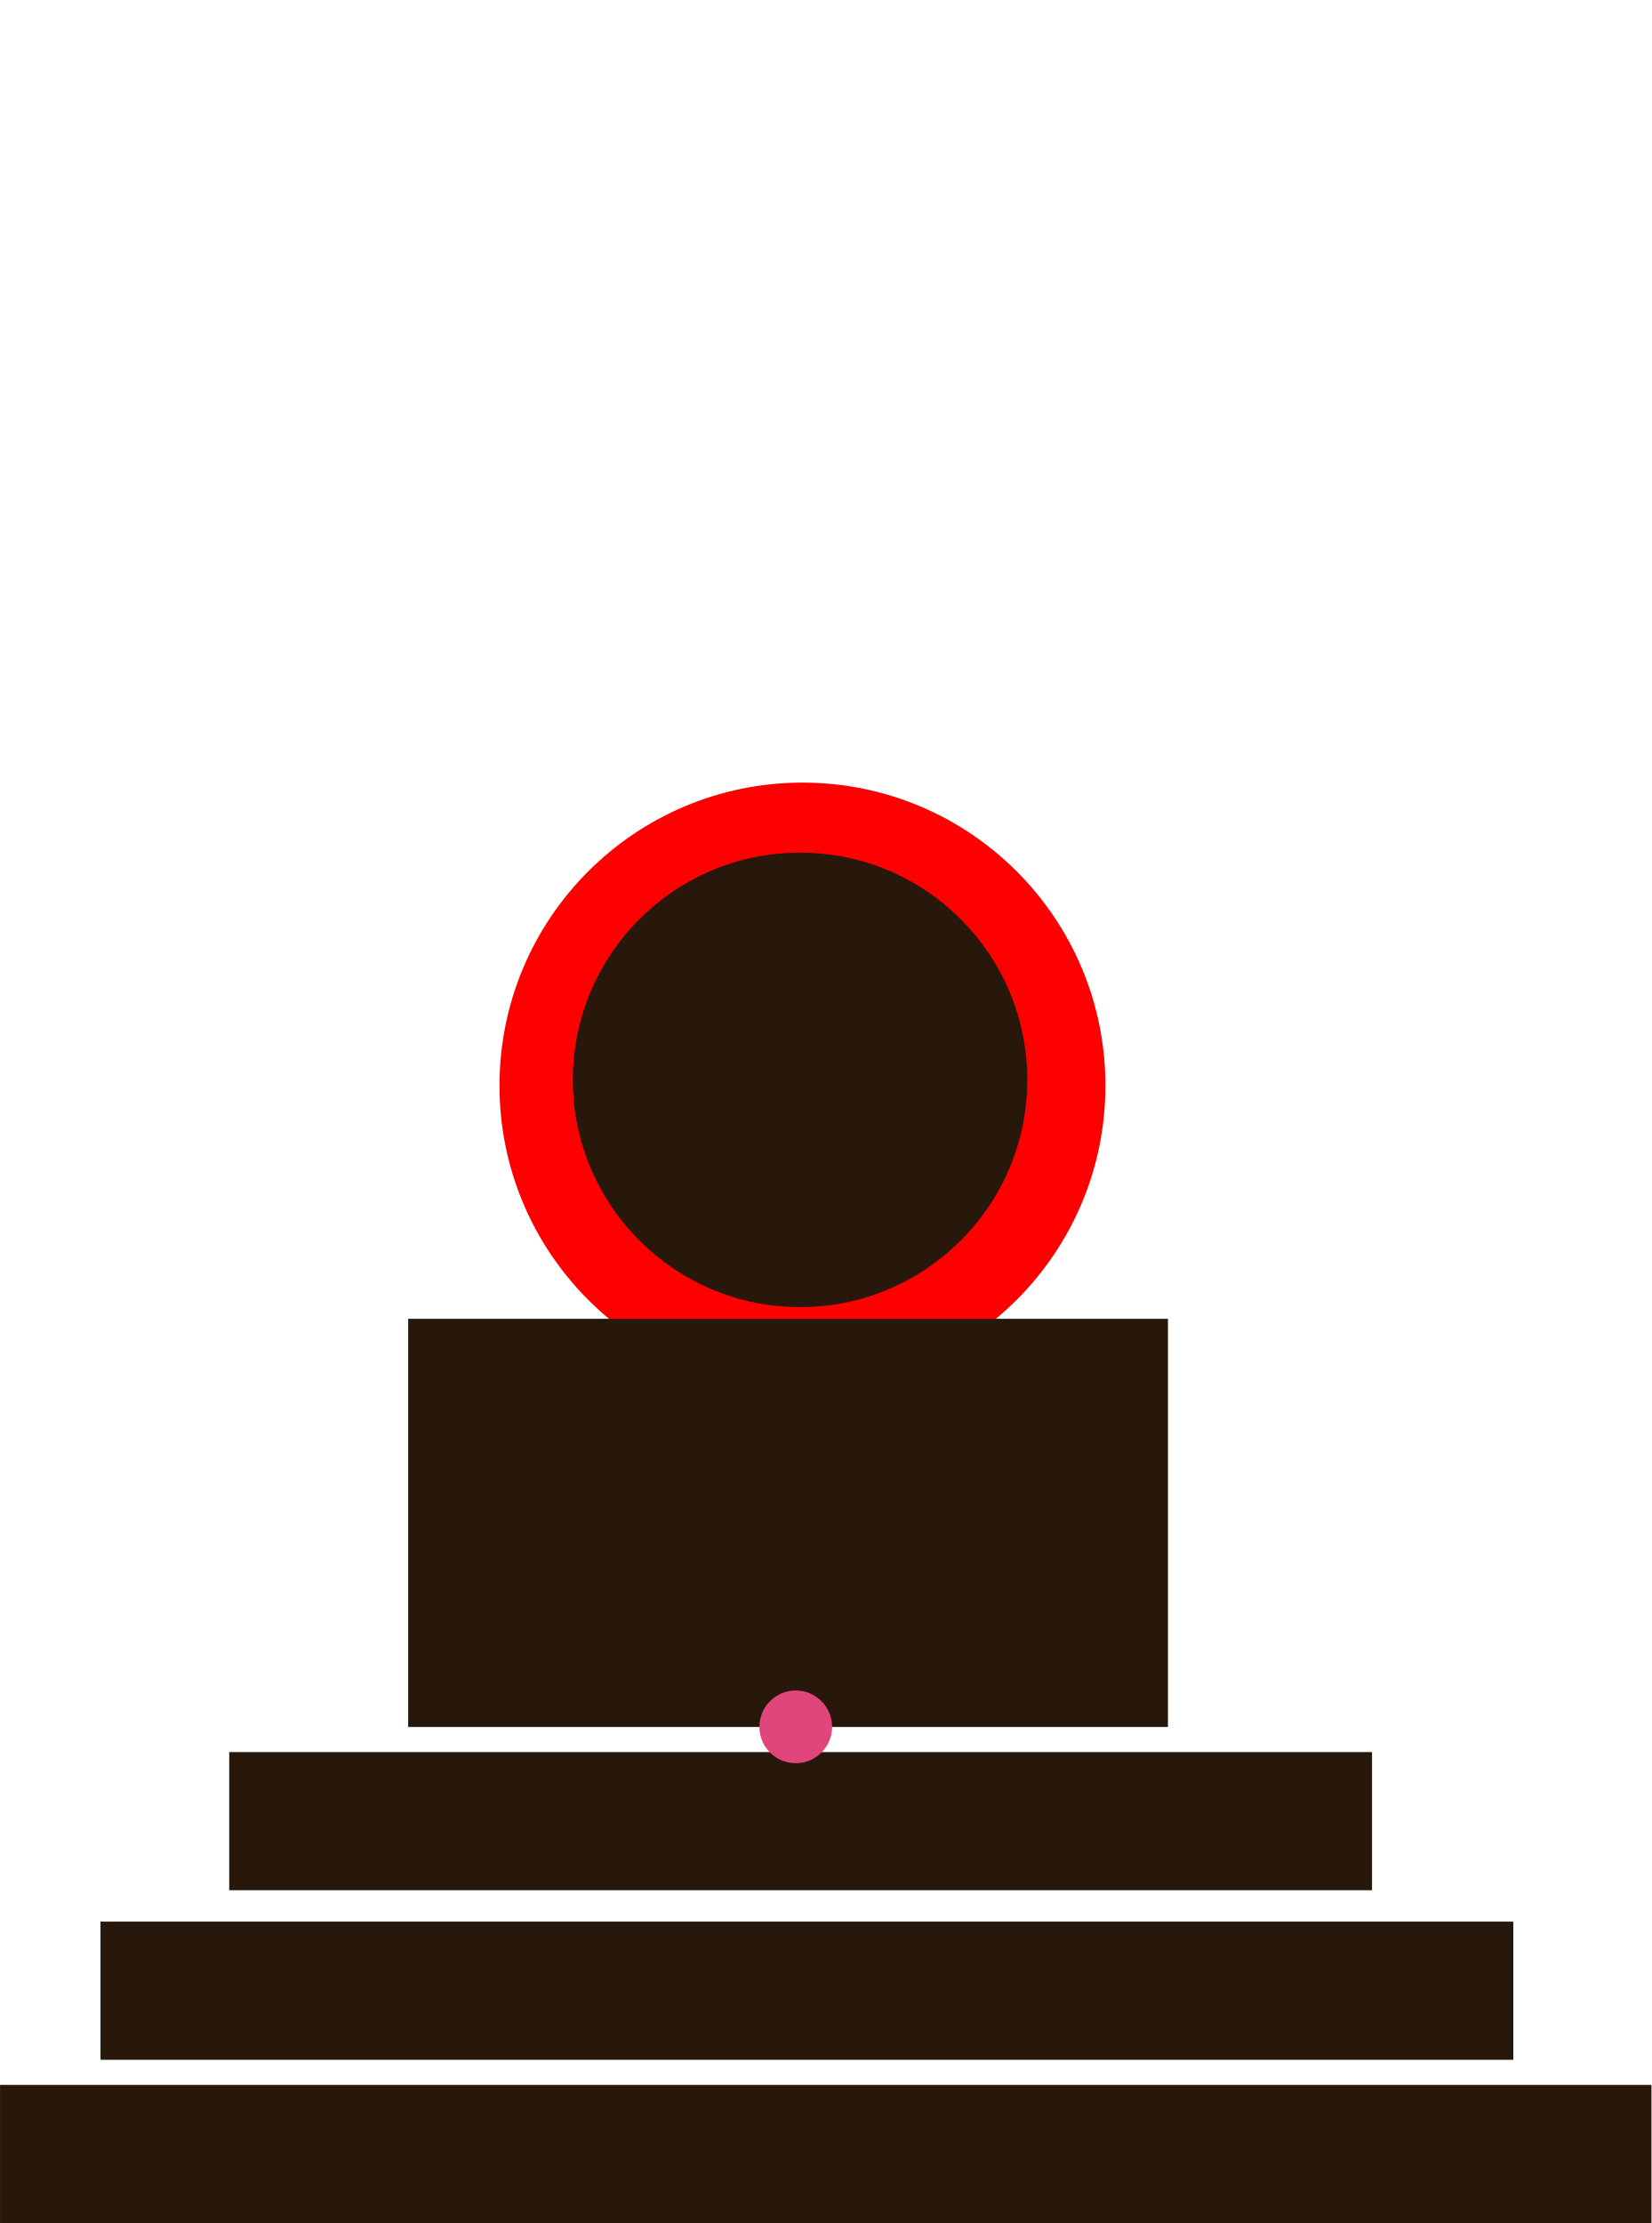
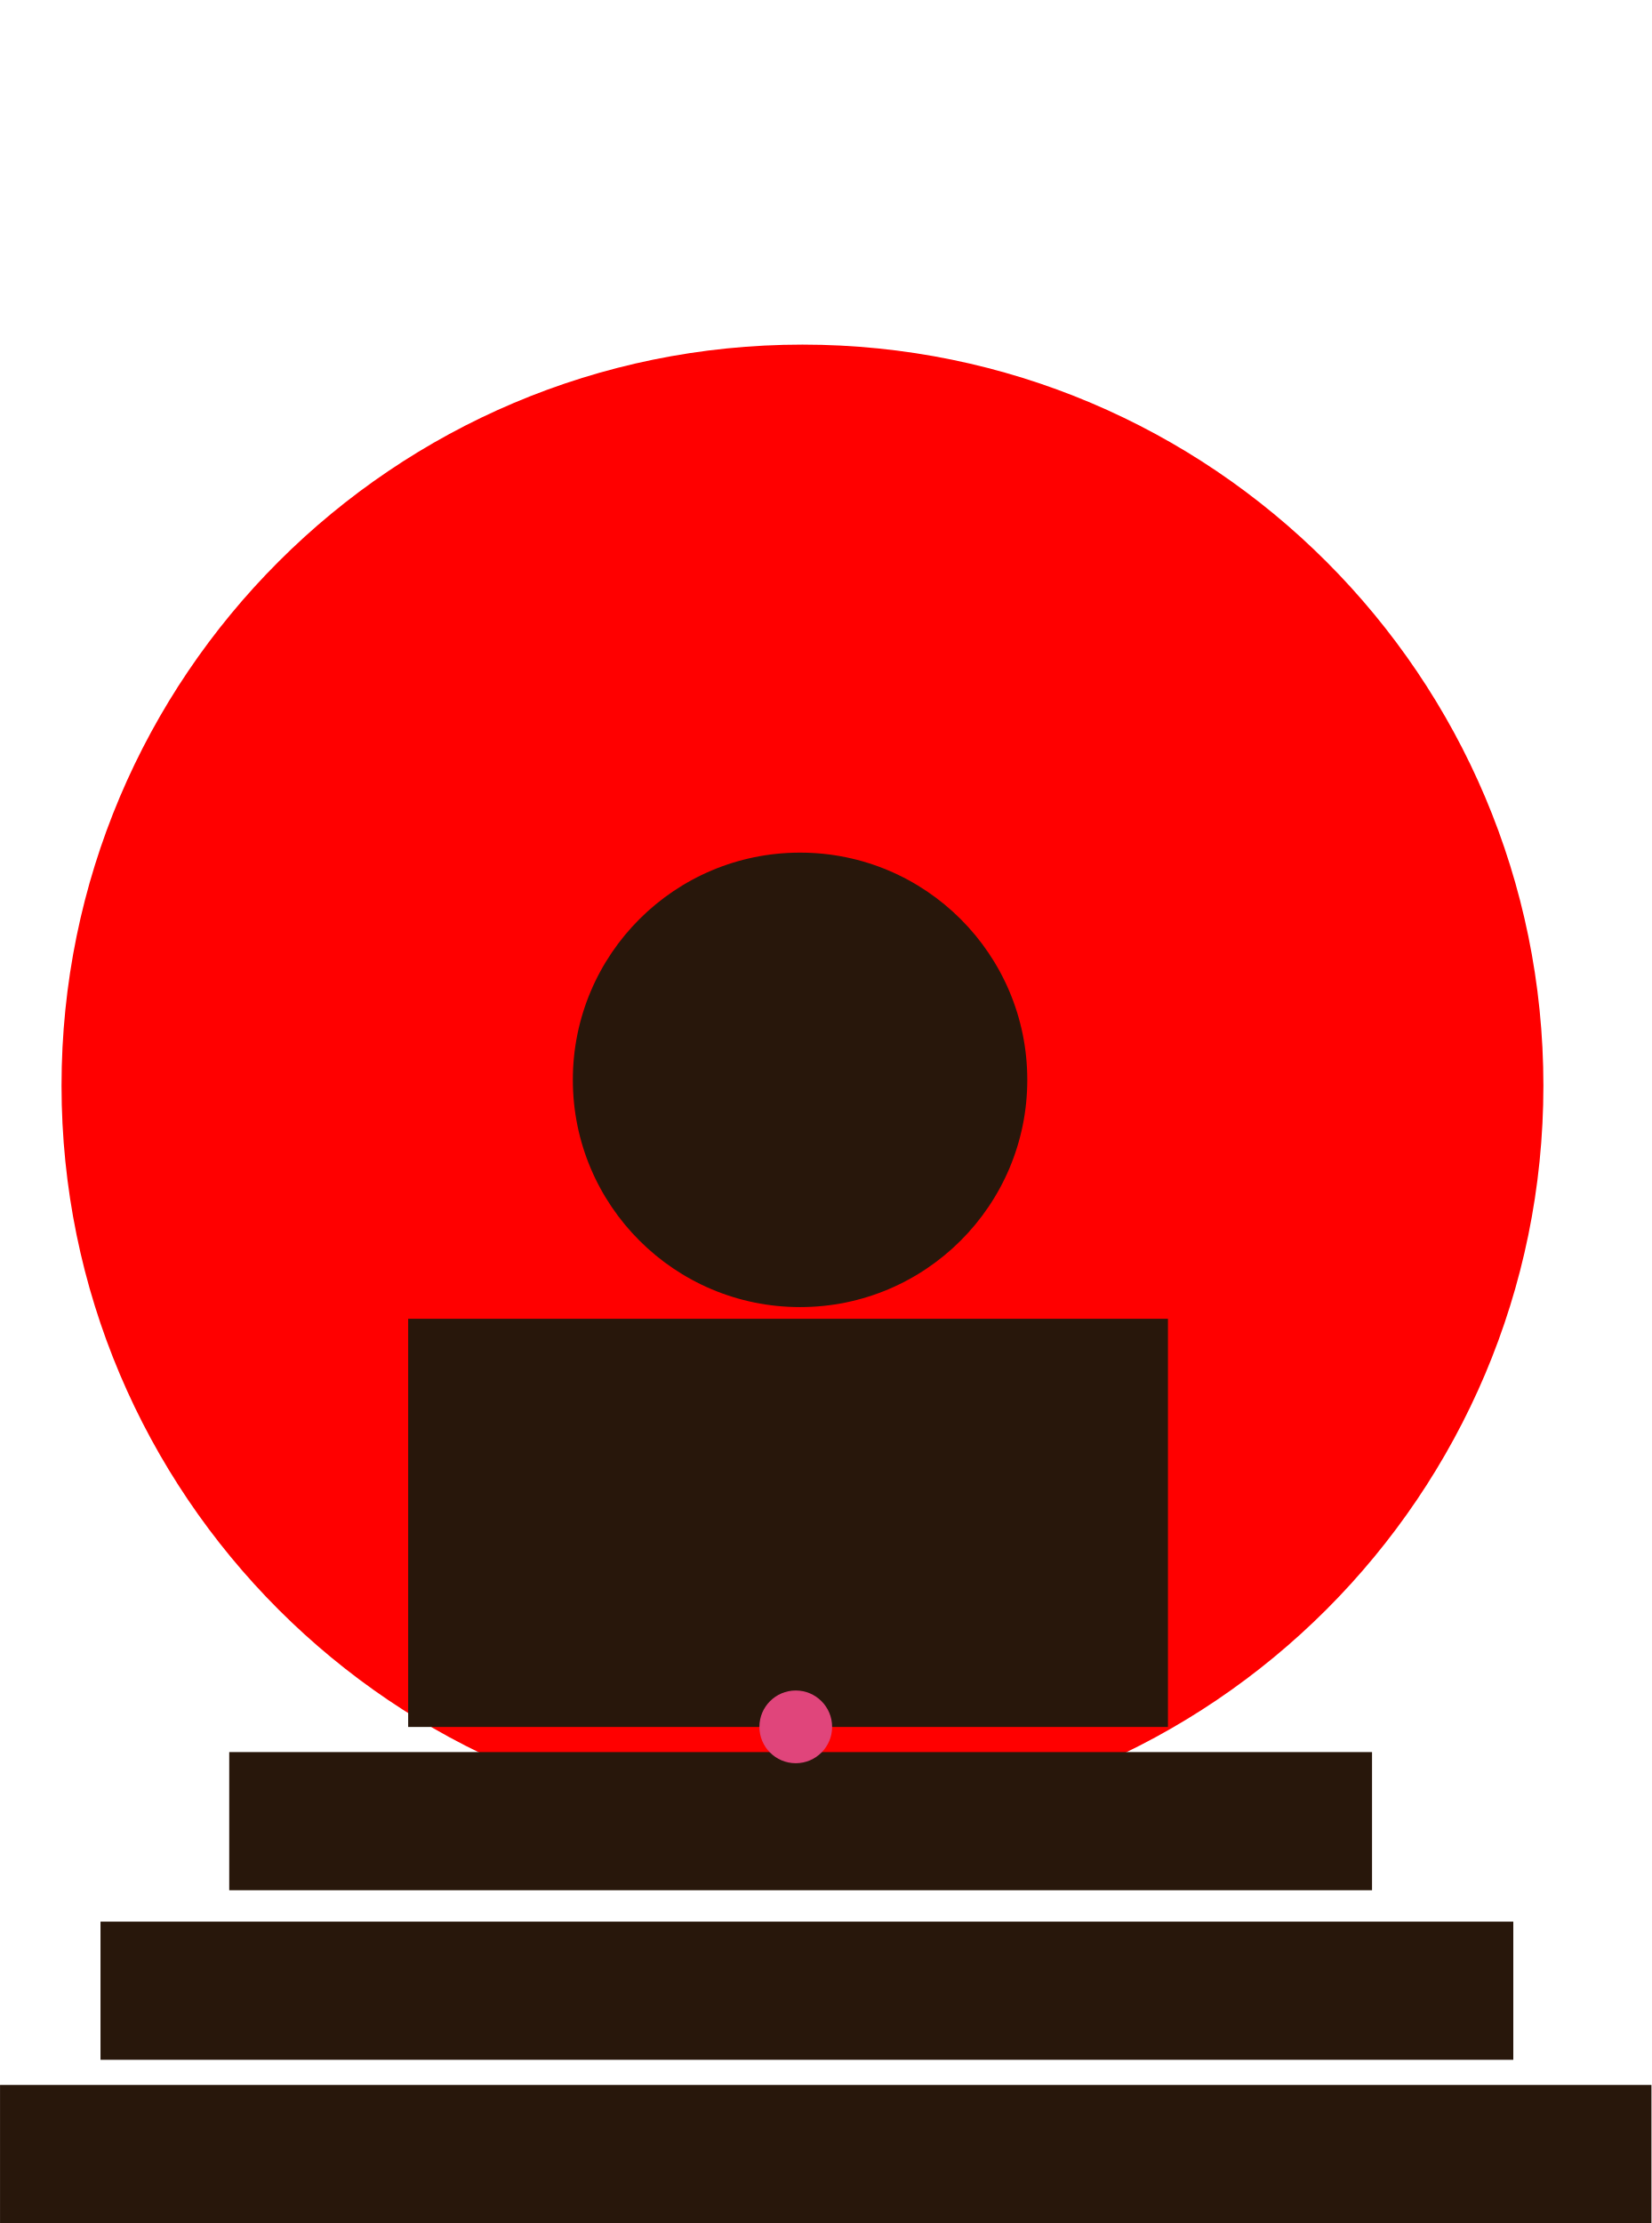
<svg xmlns="http://www.w3.org/2000/svg" viewBox="0 0 545.11 733.7" width="545.11" height="733.7" version="1.1" id="svg1386">
  <defs id="defs1390" />
  <g transform="scale(5.434783) translate(-124.32 -110.53)" id="g1382">
    <g id="throne" transform="translate(0,56)">
-       <ellipse style="fill:#ff0000;stroke-width:0.184" id="path1561" cx="173.057" cy="120.458" ry="18.4" rx="18.4" />
+       <ellipse style="fill:#ff0000;stroke-width:0.184" id="path1561" cx="173.057" cy="120.458" ry="45" rx="45" />
      <circle style="fill:#28170b;fill-opacity:1;stroke-width:0.184" id="path1561-5" cx="172.911" cy="120.109" r="13.8" />
      <rect style="fill:#28170b;stroke-width:1" id="rect6254" width="46.144" height="24.788" x="149.11" y="134.619" />
      <rect style="fill:#28170b;stroke-width:1" id="rect6254-0" width="69.407" height="8.39" x="138.242" y="160.932" />
      <rect style="fill:#28170b;stroke-width:1" id="rect6254-0-1" width="85.805" height="8.39" x="130.424" y="171.229" />
      <rect style="fill:#28170b;stroke-width:1" id="rect6254-0-4" width="100.297" height="8.39" x="124.322" y="181.144" />
    </g>
  </g>
  <g id="anchors">
    <circle id="seat" cx="262.66" cy="569.95" r="12" fill="#e0457b" />
  </g>
</svg>
